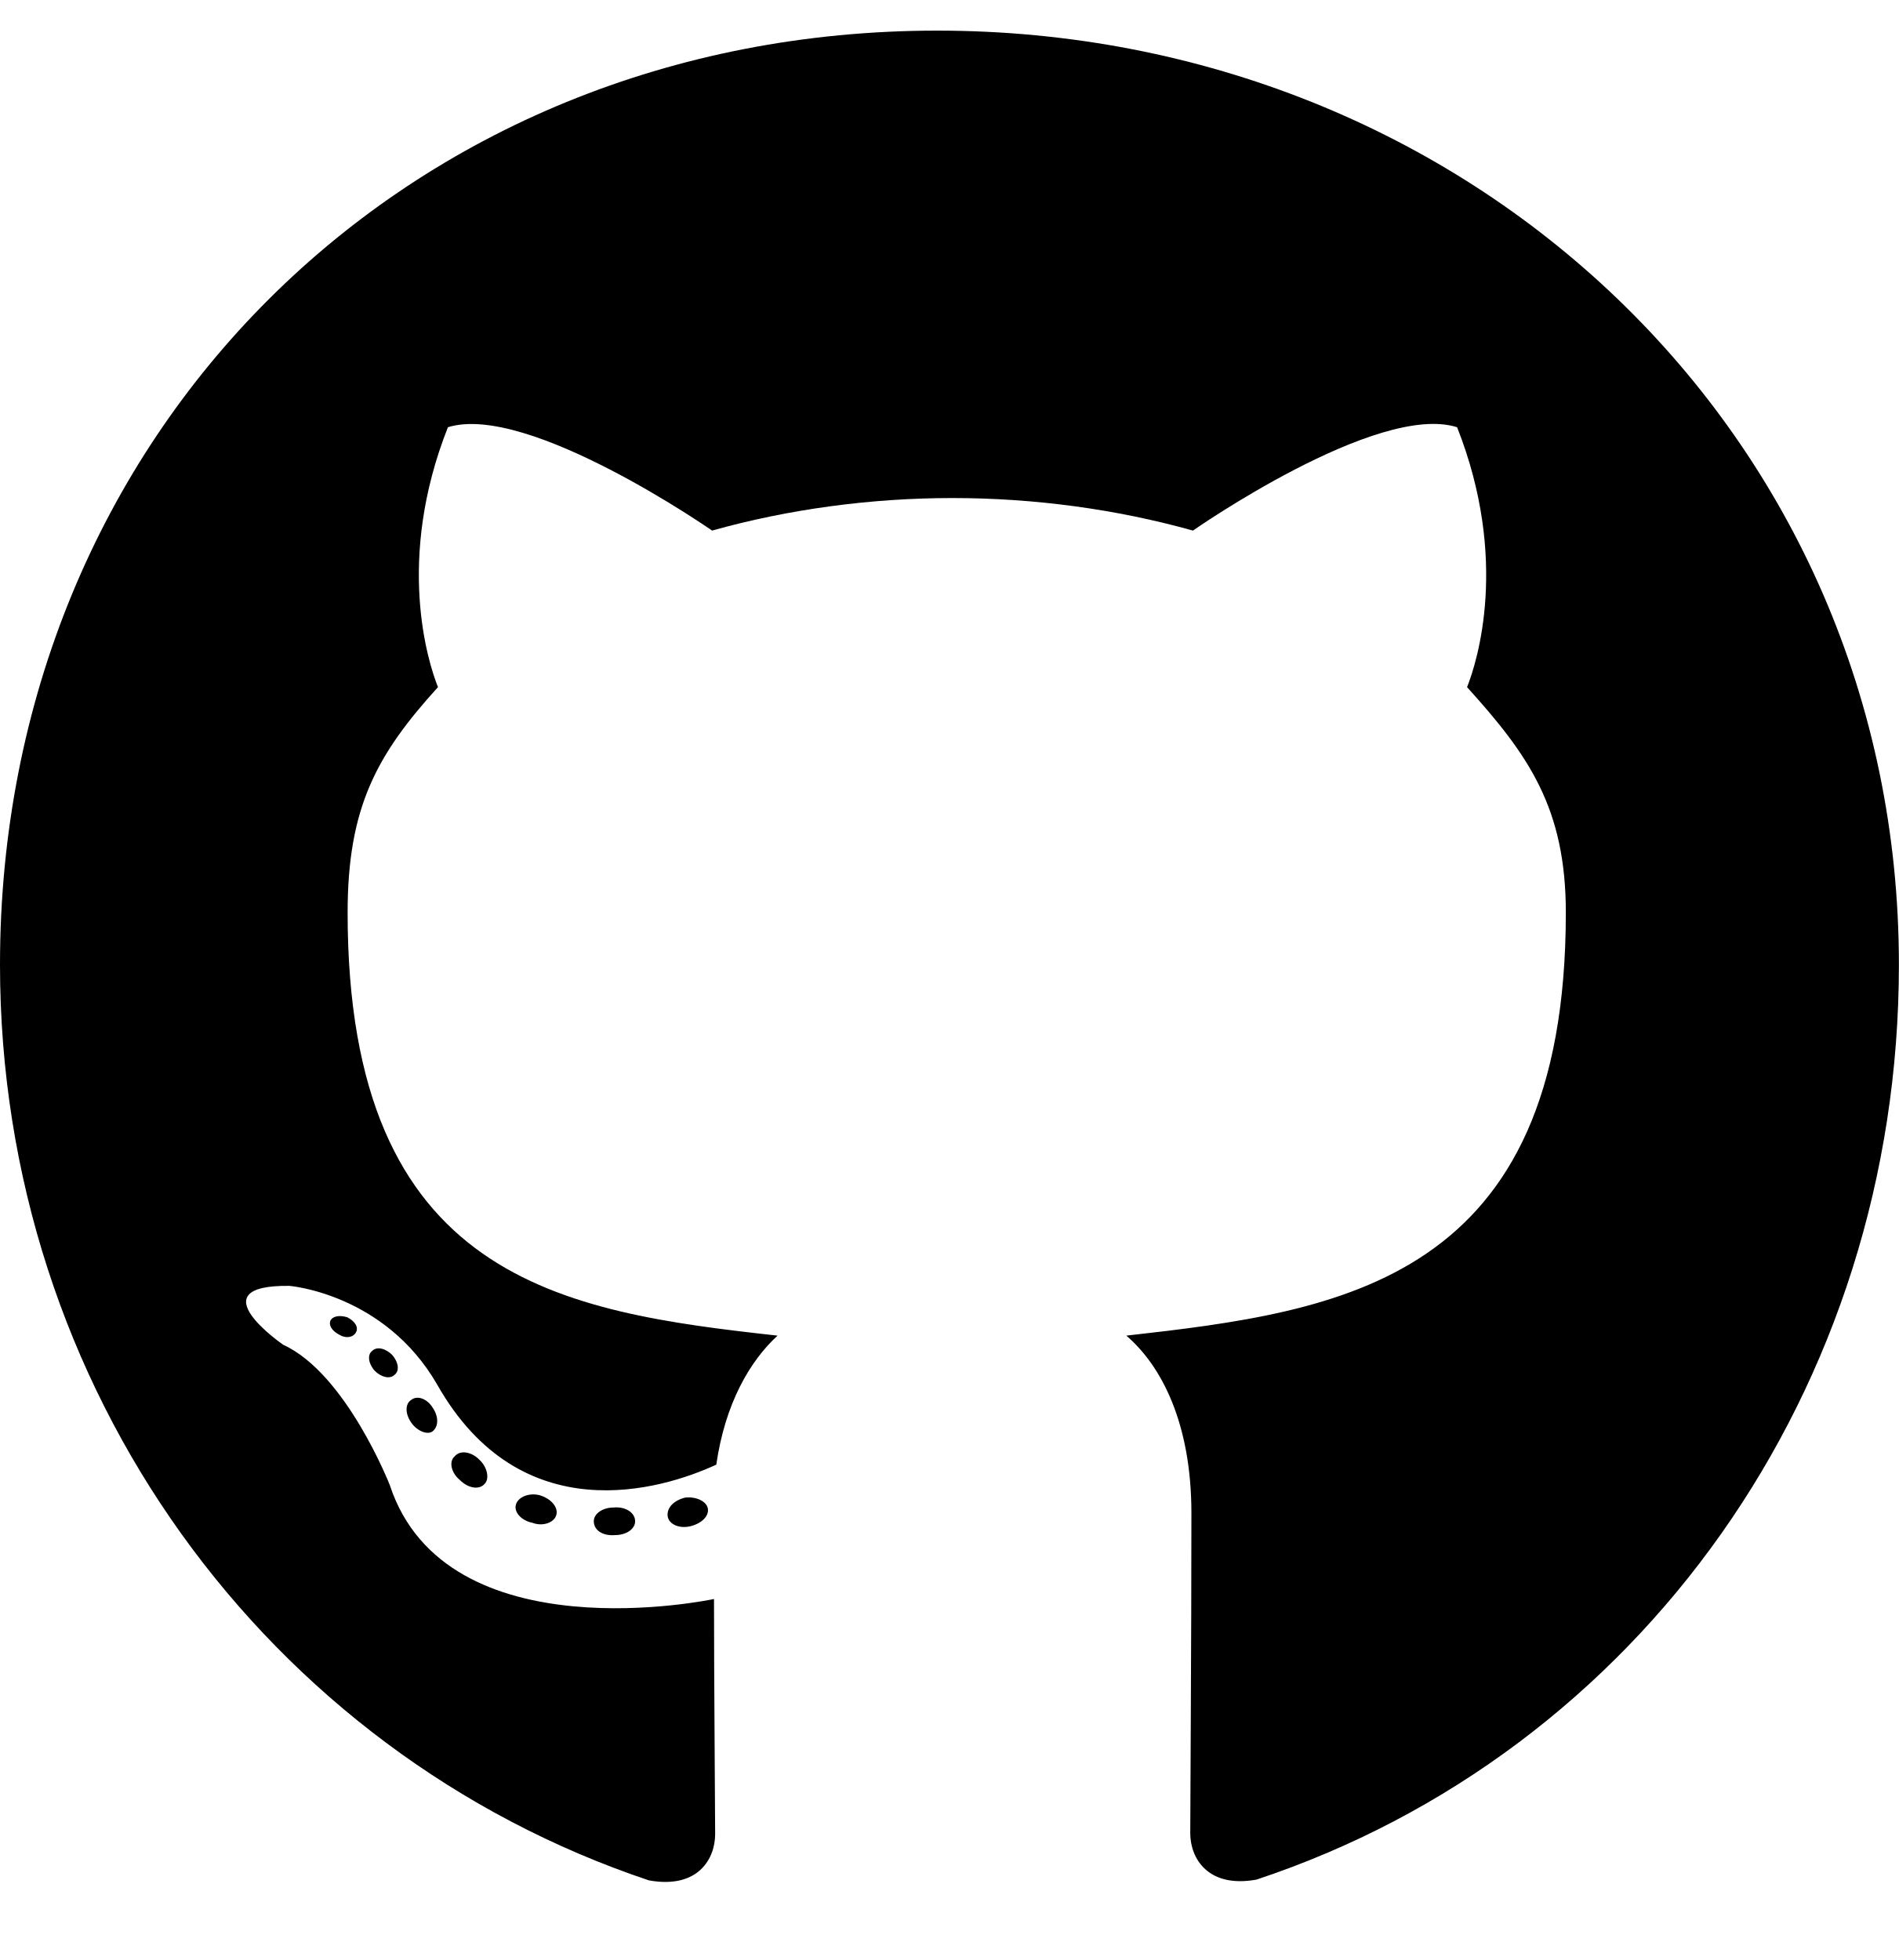
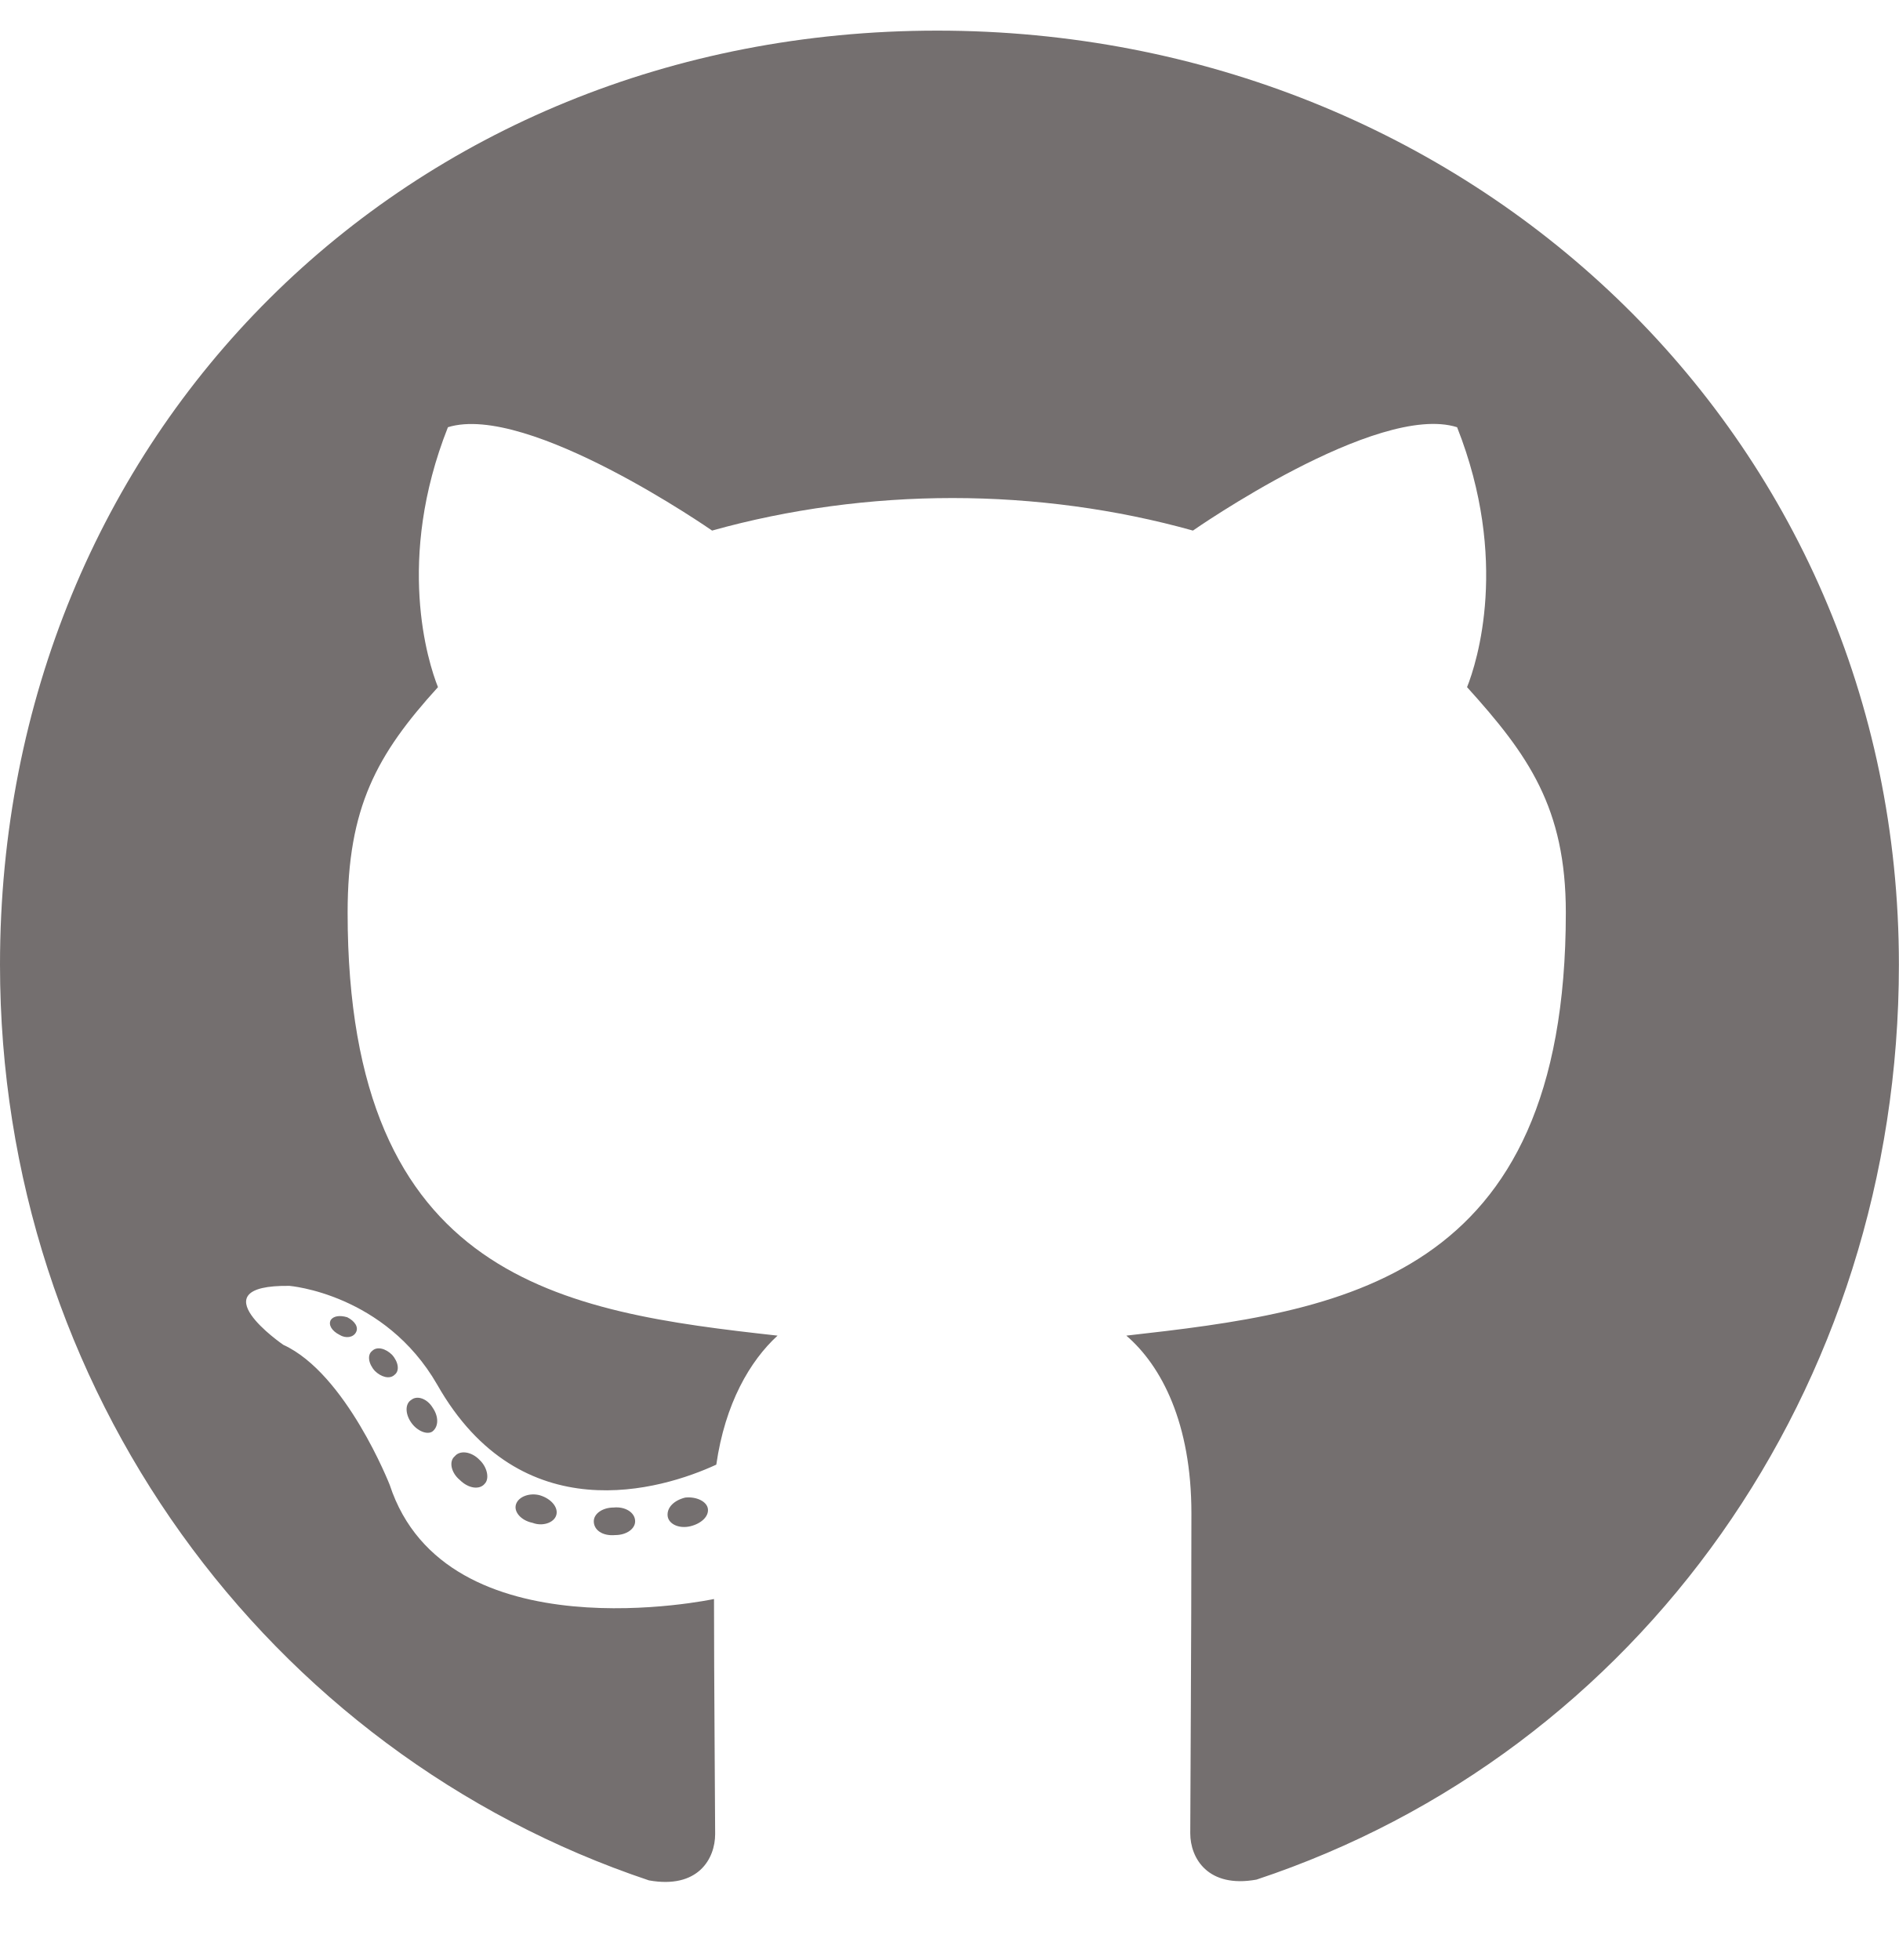
<svg xmlns="http://www.w3.org/2000/svg" viewBox="0 0 496 512">
-   <path d="M165.9 397.4c0 2-2.3 3.6-5.2 3.6-3.3.3-5.6-1.3-5.6-3.6 0-2 2.3-3.6 5.2-3.6 3-.3 5.6 1.3 5.6 3.6zm-31.1-4.5c-.7 2 1.3 4.3 4.3 4.9 2.6 1 5.6 0 6.2-2s-1.3-4.3-4.3-5.2c-2.6-.7-5.5.3-6.2 2.3zm44.2-1.7c-2.9.7-4.9 2.6-4.6 4.9.3 2 2.9 3.3 5.9 2.6 2.9-.7 4.9-2.6 4.6-4.6-.3-1.9-3-3.2-5.9-2.9zM244.8 8C106.1 8 0 113.3 0 252c0 110.9 69.8 205.8 169.5 239.2 12.8 2.3 17.3-5.6 17.3-12.1 0-6.2-.3-40.4-.3-61.4 0 0-70 15-84.7-29.8 0 0-11.4-29.1-27.8-36.6 0 0-22.9-15.7 1.6-15.4 0 0 24.9 2 38.6 25.8 21.9 38.6 58.6 27.5 72.9 20.9 2.3-16 8.8-27.1 16-33.7-55.9-6.2-112.3-14.3-112.3-110.5 0-27.5 7.6-41.3 23.6-58.9-2.6-6.5-11.1-33.3 2.6-67.9 20.9-6.5 69 27 69 27 20-5.6 41.5-8.5 62.8-8.5s42.8 2.9 62.8 8.5c0 0 48.1-33.6 69-27 13.7 34.7 5.2 61.4 2.6 67.9 16 17.7 25.8 31.5 25.8 58.9 0 96.5-58.9 104.2-114.8 110.5 9.2 7.9 17 22.9 17 46.4 0 33.7-.3 75.4-.3 83.6 0 6.5 4.6 14.4 17.3 12.1C428.2 457.8 496 362.9 496 252 496 113.3 383.5 8 244.8 8zM97.2 352.9c-1.3 1-1 3.3.7 5.2 1.6 1.6 3.9 2.3 5.2 1 1.3-1 1-3.3-.7-5.2-1.6-1.6-3.9-2.3-5.2-1zm-10.8-8.1c-.7 1.3.3 2.9 2.3 3.9 1.6 1 3.6.7 4.3-.7.7-1.3-.3-2.9-2.3-3.9-2-.6-3.6-.3-4.3.7zm32.4 35.6c-1.6 1.3-1 4.3 1.3 6.2 2.3 2.3 5.2 2.6 6.5 1 1.3-1.3.7-4.3-1.3-6.2-2.2-2.3-5.2-2.6-6.5-1zm-11.4-14.7c-1.6 1-1.6 3.6 0 5.9 1.6 2.3 4.3 3.3 5.6 2.3 1.6-1.3 1.6-3.9 0-6.2-1.4-2.3-4-3.3-5.6-2z" />
+   <path d="M165.9 397.4c0 2-2.3 3.6-5.2 3.6-3.3.3-5.6-1.3-5.6-3.6 0-2 2.3-3.6 5.2-3.6 3-.3 5.6 1.3 5.6 3.6zm-31.1-4.5c-.7 2 1.3 4.3 4.3 4.9 2.6 1 5.6 0 6.2-2s-1.3-4.3-4.3-5.2c-2.6-.7-5.5.3-6.2 2.3zm44.2-1.7c-2.9.7-4.9 2.6-4.6 4.9.3 2 2.9 3.3 5.9 2.6 2.9-.7 4.9-2.6 4.6-4.6-.3-1.9-3-3.2-5.9-2.9zM244.8 8C106.1 8 0 113.3 0 252c0 110.9 69.8 205.8 169.5 239.2 12.8 2.3 17.3-5.6 17.3-12.1 0-6.2-.3-40.4-.3-61.4 0 0-70 15-84.7-29.8 0 0-11.4-29.1-27.8-36.6 0 0-22.9-15.7 1.6-15.4 0 0 24.9 2 38.6 25.8 21.9 38.6 58.6 27.5 72.9 20.9 2.3-16 8.8-27.1 16-33.7-55.9-6.2-112.3-14.3-112.3-110.5 0-27.5 7.6-41.3 23.6-58.9-2.6-6.5-11.1-33.3 2.6-67.9 20.9-6.5 69 27 69 27 20-5.6 41.5-8.5 62.8-8.5s42.8 2.9 62.8 8.5c0 0 48.1-33.6 69-27 13.7 34.7 5.2 61.4 2.6 67.9 16 17.7 25.8 31.5 25.8 58.9 0 96.5-58.9 104.2-114.8 110.5 9.2 7.9 17 22.9 17 46.4 0 33.7-.3 75.4-.3 83.6 0 6.5 4.6 14.4 17.3 12.1C428.2 457.8 496 362.9 496 252 496 113.3 383.5 8 244.8 8zM97.2 352.9c-1.3 1-1 3.3.7 5.2 1.6 1.6 3.9 2.3 5.2 1 1.3-1 1-3.3-.7-5.2-1.6-1.6-3.9-2.3-5.2-1zm-10.8-8.1c-.7 1.3.3 2.9 2.3 3.9 1.6 1 3.6.7 4.3-.7.7-1.3-.3-2.9-2.3-3.9-2-.6-3.6-.3-4.3.7zm32.4 35.6c-1.6 1.3-1 4.3 1.3 6.2 2.3 2.3 5.2 2.6 6.5 1 1.3-1.3.7-4.3-1.3-6.2-2.2-2.3-5.2-2.6-6.5-1zm-11.4-14.7c-1.6 1-1.6 3.6 0 5.9 1.6 2.3 4.3 3.3 5.6 2.3 1.6-1.3 1.6-3.9 0-6.2-1.4-2.3-4-3.3-5.6-2z" fill="#746f6f" />
</svg>
